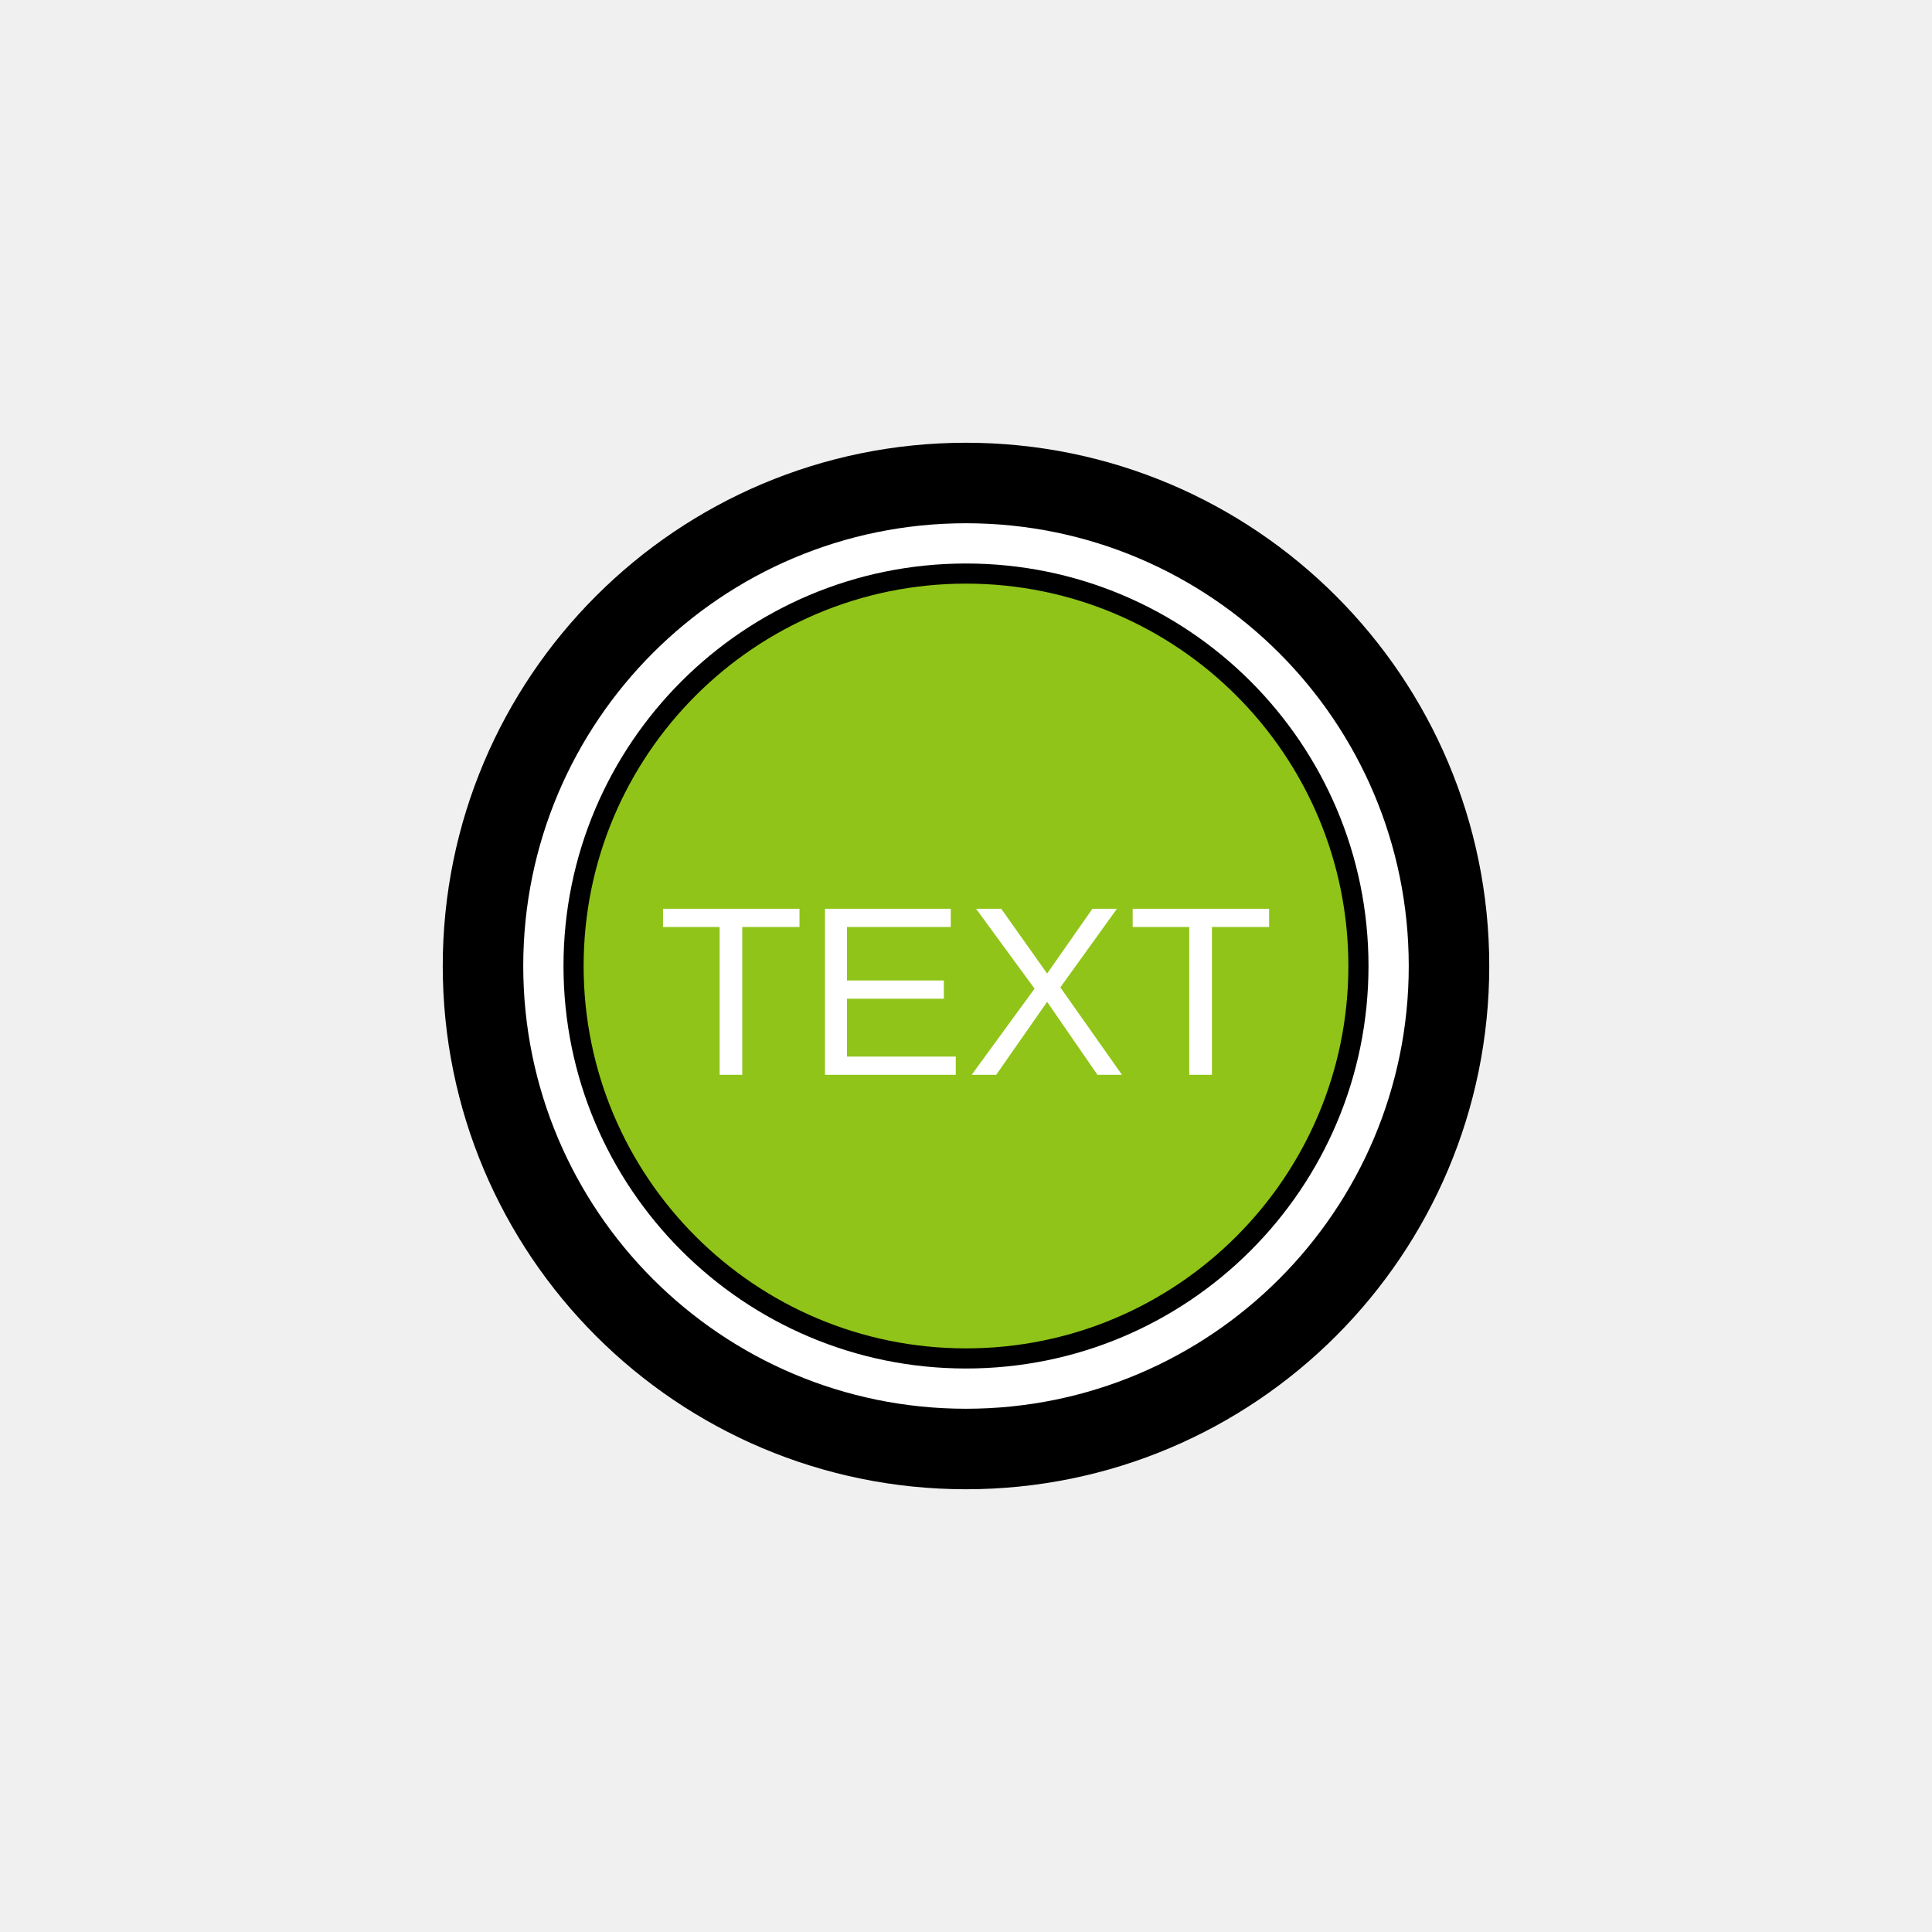
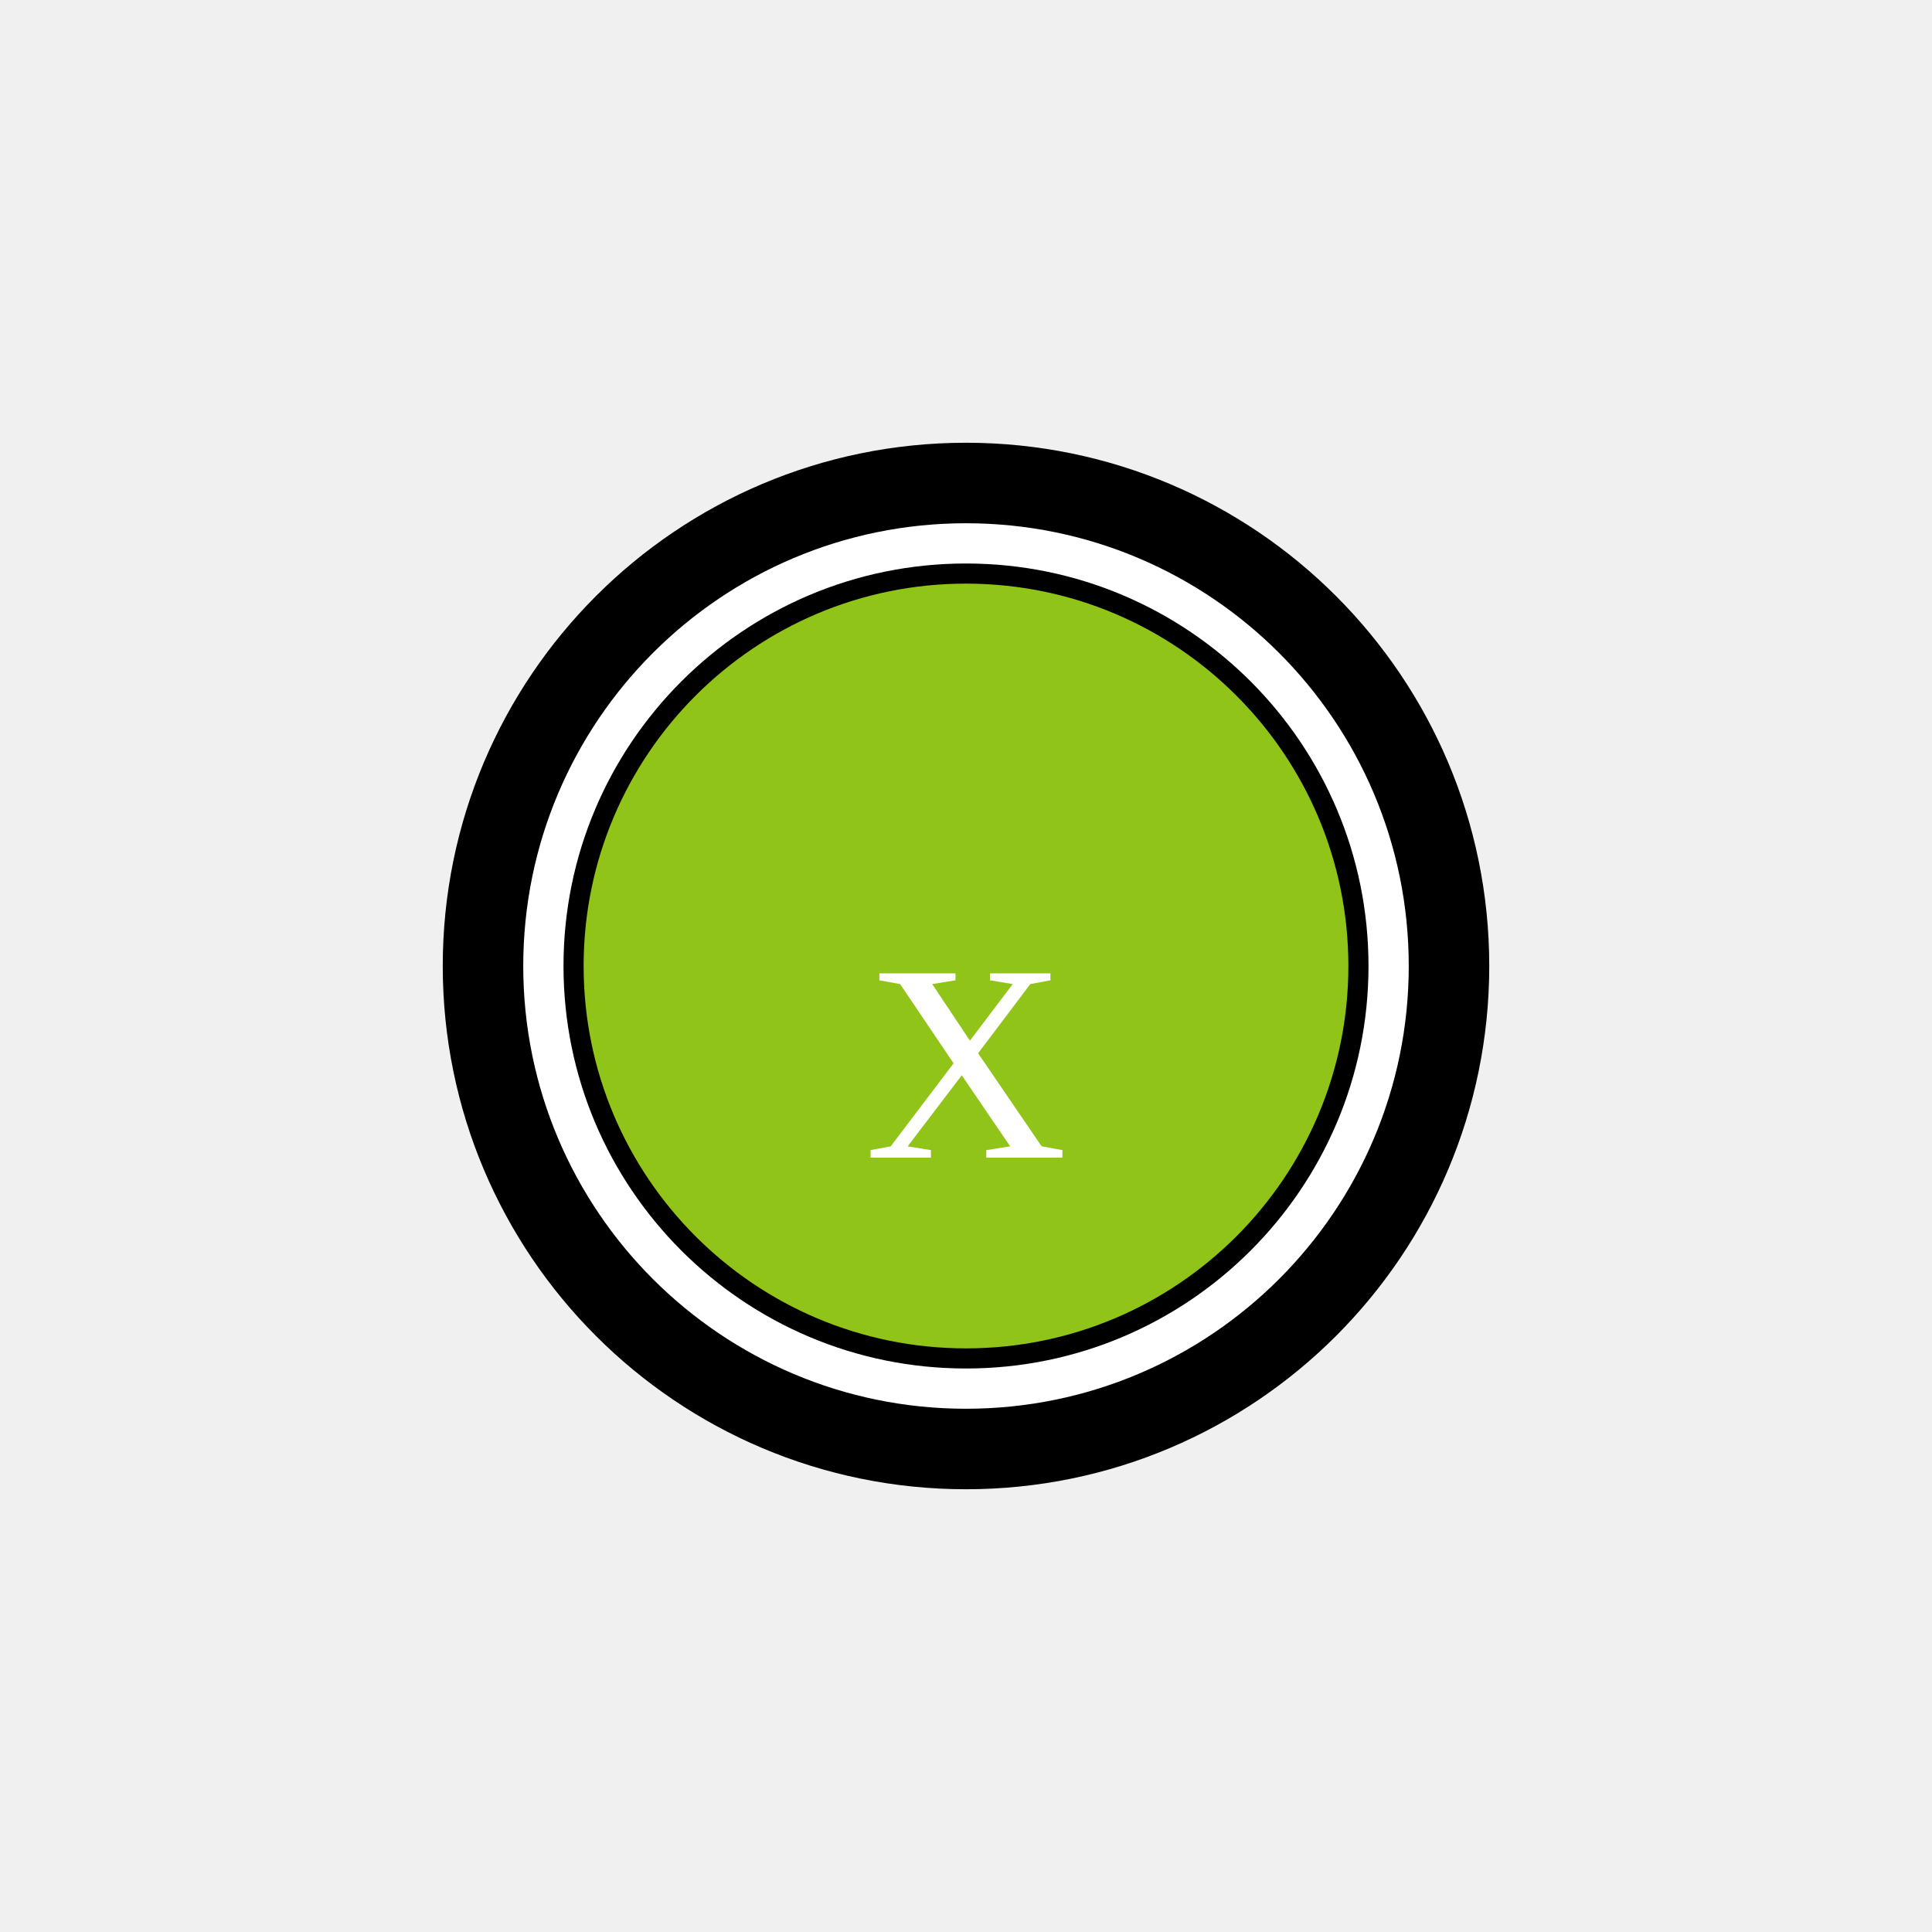
<svg xmlns="http://www.w3.org/2000/svg" width="48px" height="48px" viewBox="0 0 48 48" version="1.1">
  <g id="Tracks" stroke="none" stroke-width="1" fill="none" fill-rule="evenodd">
    <g id="Track_Label">
      <circle id="Border" stroke="#000000" stroke-width="4" cx="24" cy="24" r="11" />
      <circle id="ButtonOutline" stroke="#FFFFFF" cx="24" cy="24" r="10.5" />
      <circle id="Button" fill="#90C418" cx="24" cy="24" r="9.5" />
-       <text id="Text" font-family="Arial, sans-serif" font-size="6" font-weight="normal" fill="#FFFFFF" text-anchor="middle" dominant-baseline="middle" x="24" y="25">TEXT
+       <text id="Text" font-size="7" font-weight="normal" fill="#FFFFFF" text-anchor="middle" dominant-baseline="central" x="50%" y="55%">X
            </text>
    </g>
  </g>
</svg>
